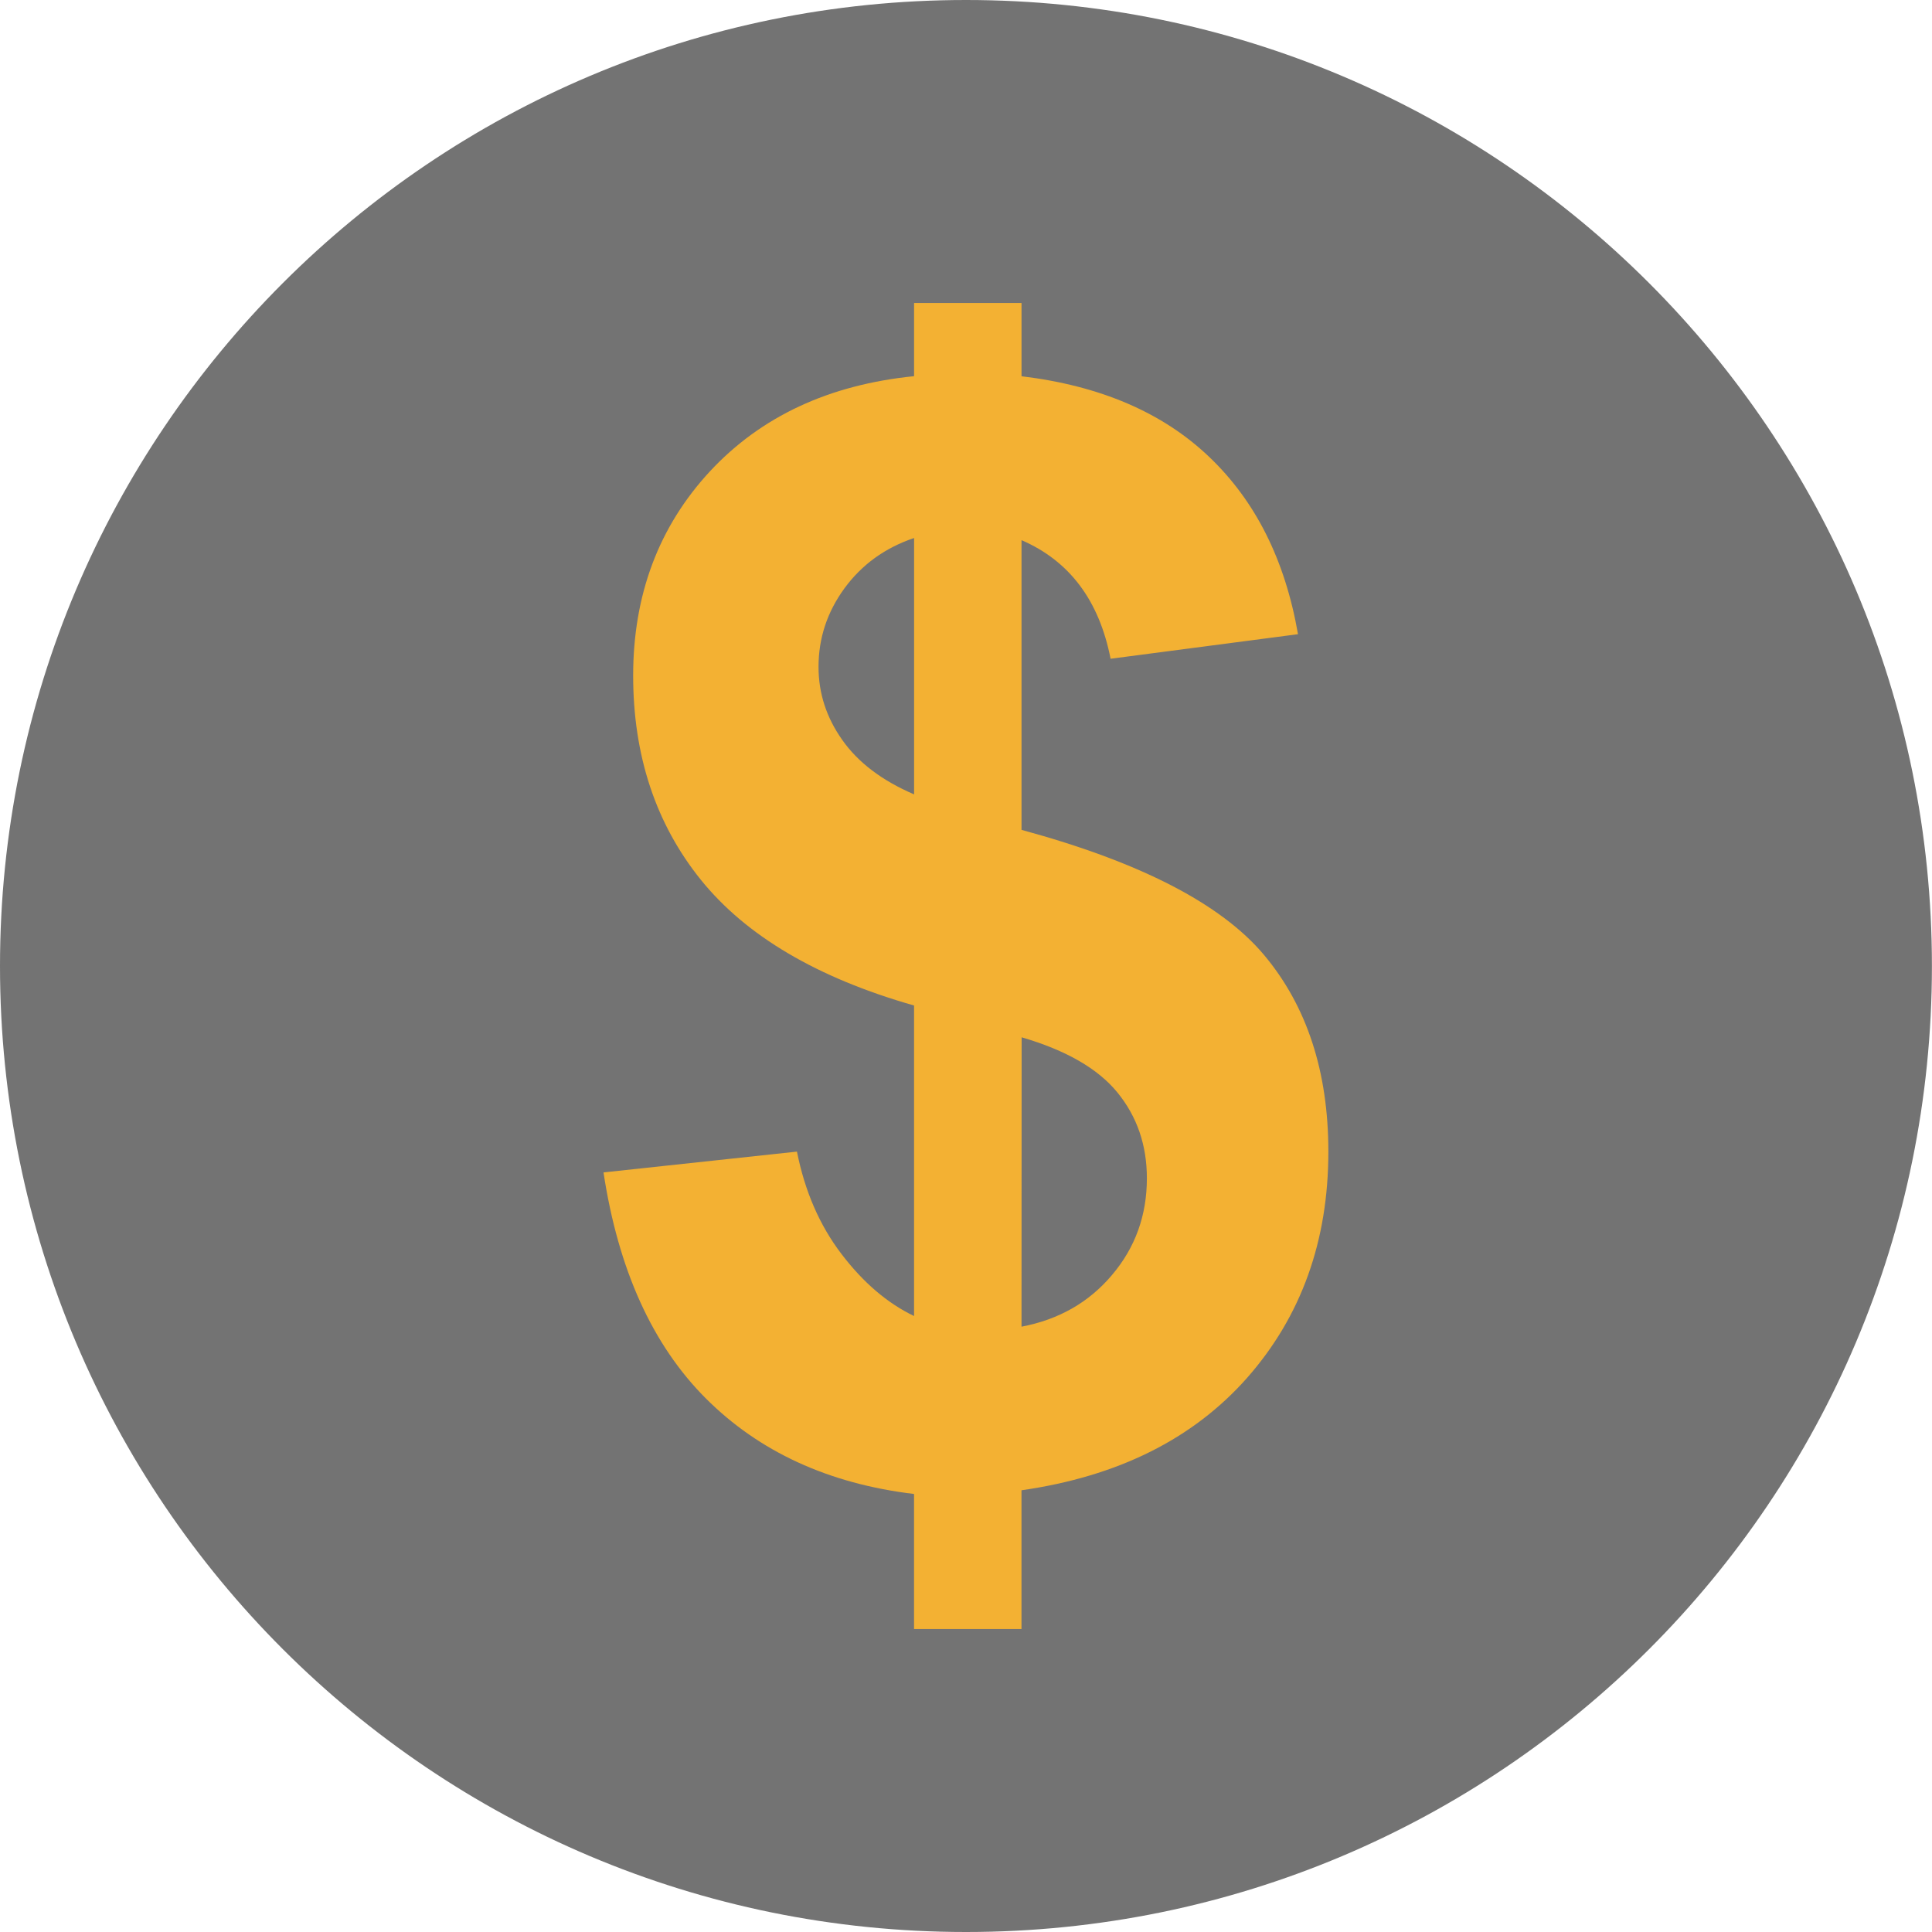
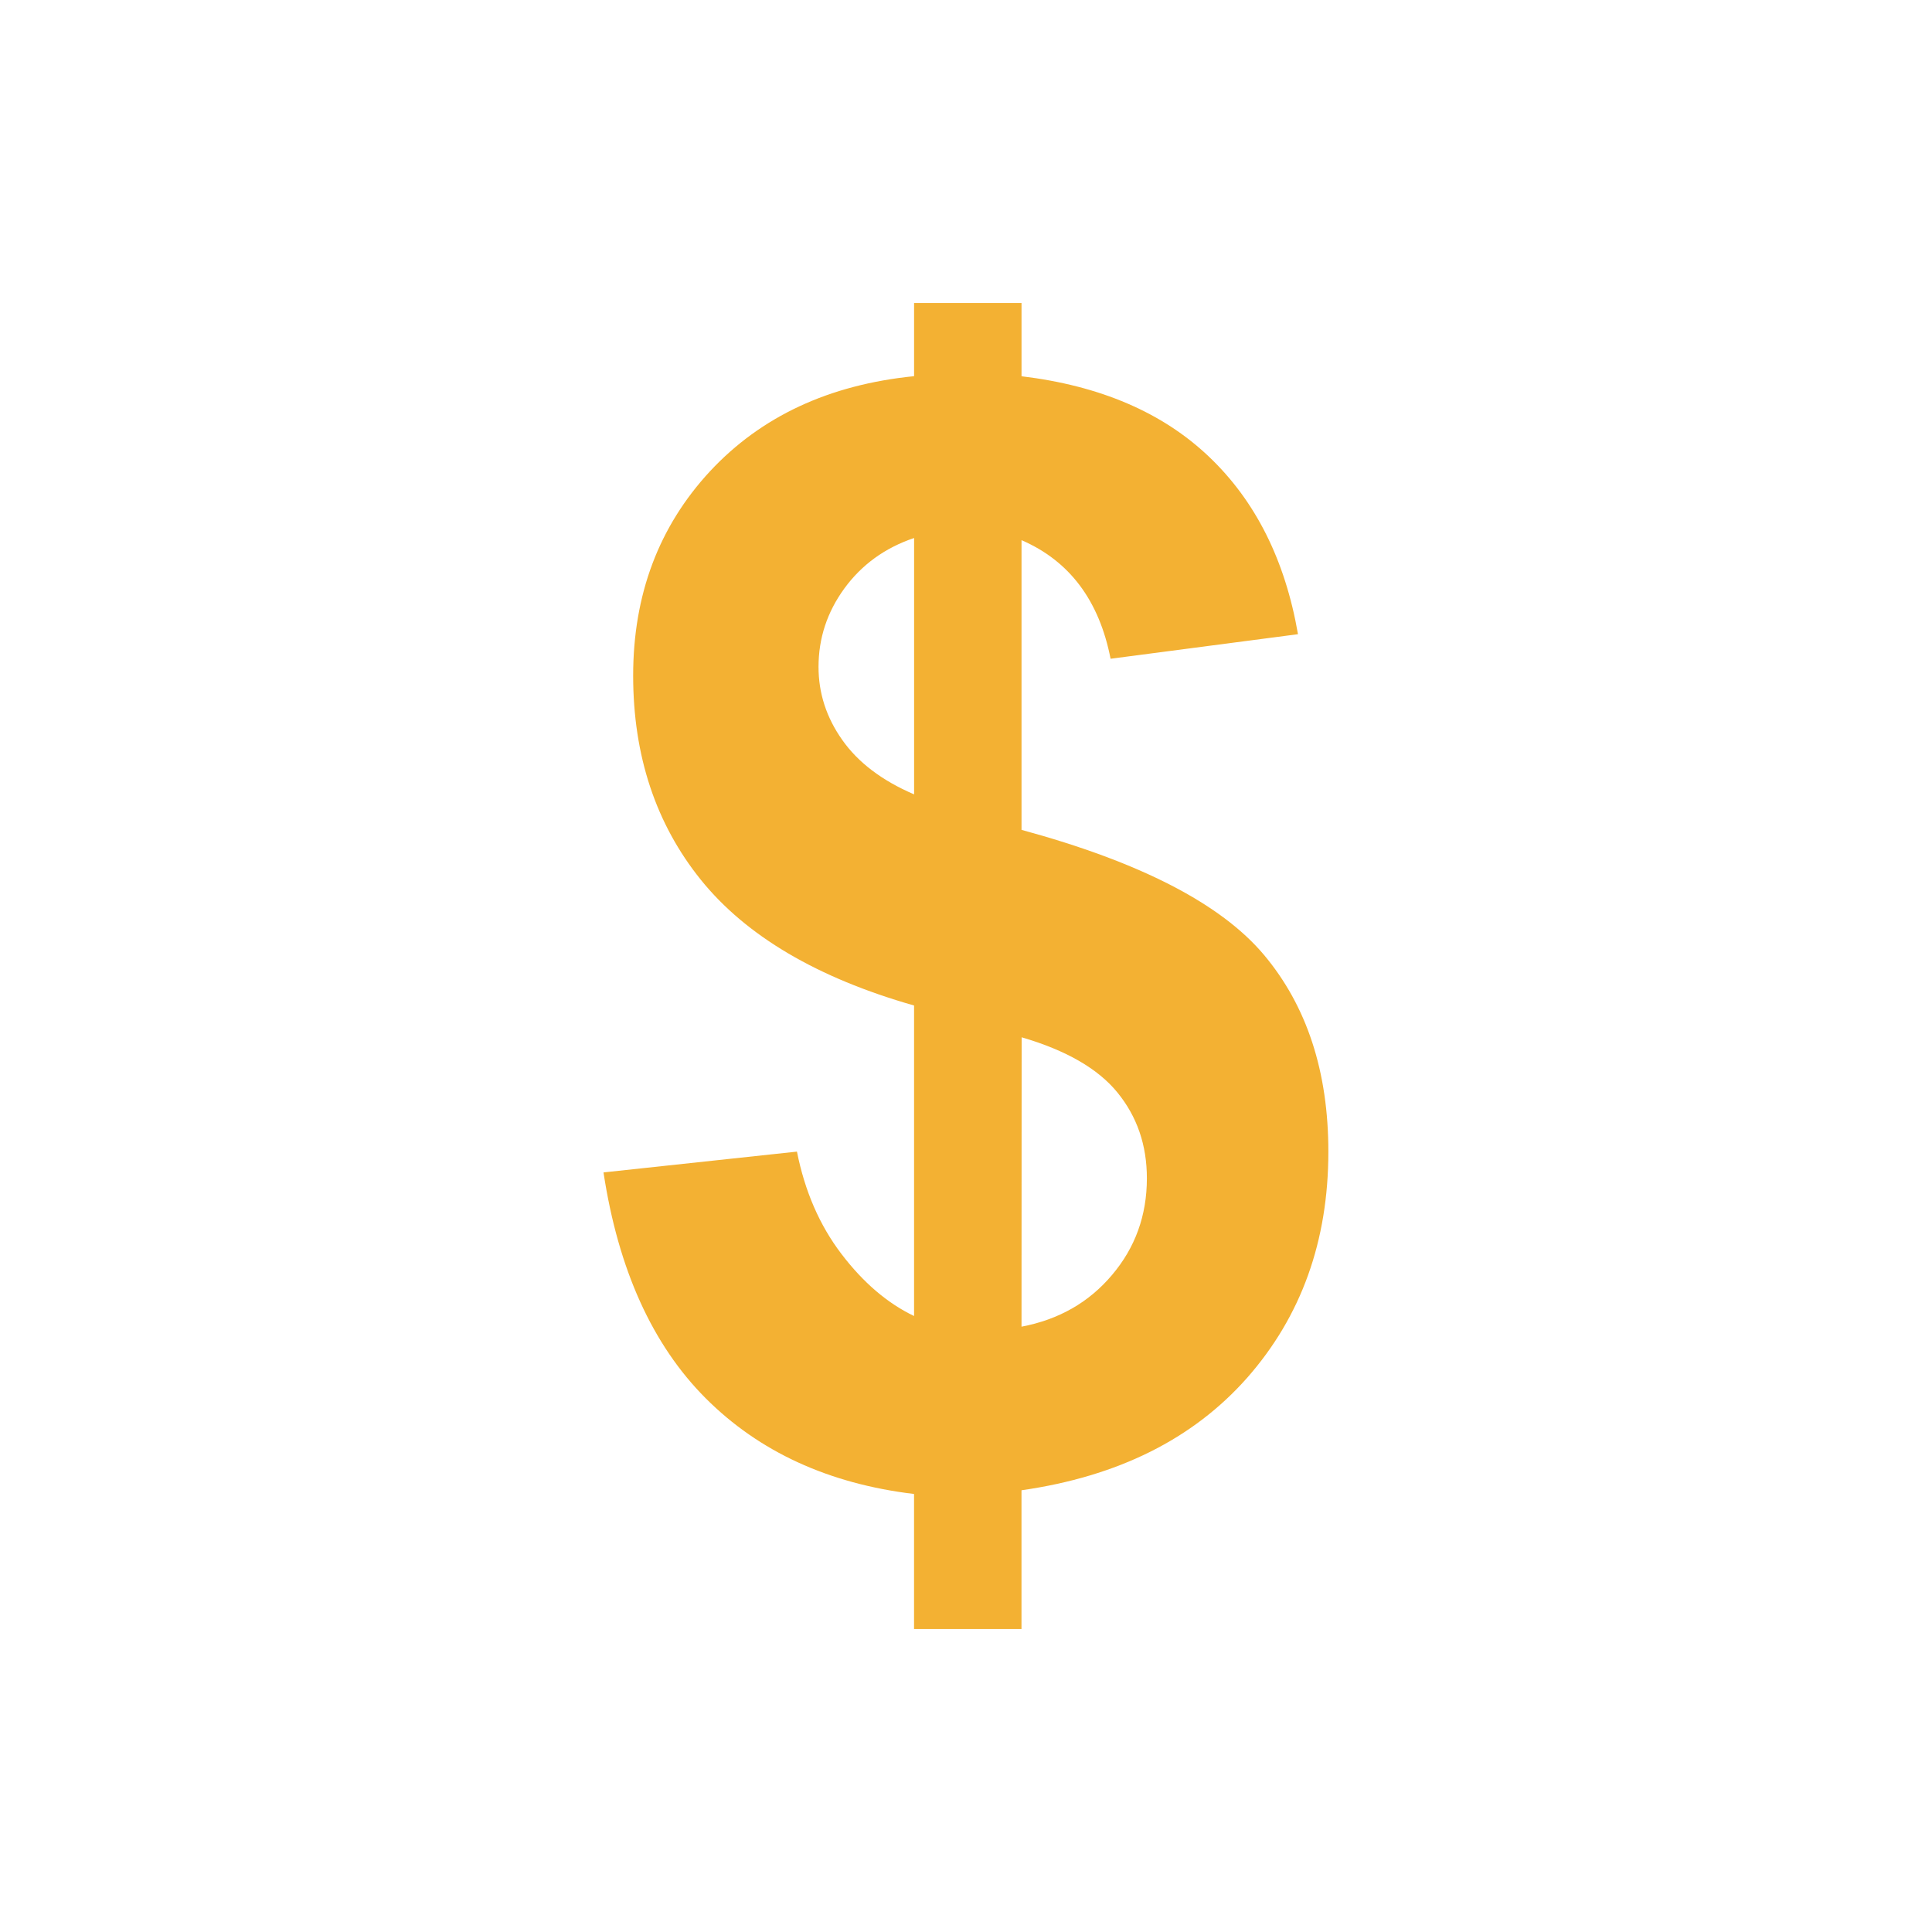
<svg xmlns="http://www.w3.org/2000/svg" version="1.1" x="0px" y="0px" viewBox="0 0 350 350.014" enable-background="new 0 0 350 350.014" xml:space="preserve" style="fill: rgb(0, 0, 0);" role="img" aria-label="Dollar Currency Icon">
-   <g id="__id77_swc744gtg">
-     <path d="M350,175.014c0,96.728-78.329,175-174.993,175C78.337,350.014,0,271.741,0,175.014   C0,78.386,78.337,0,175.007,0C271.663,0,350,78.386,350,175.014z" style="fill: rgb(115, 115, 115);" />
-   </g>
  <g id="__id78_swc744gtg">
    <path d="M165.599,238.419v-56.254c-17.542-5.001-30.408-12.598-38.613-22.755   c-8.177-10.146-12.279-22.503-12.279-37.004c0-14.673,4.647-27.002,13.893-36.996c9.28-9.974,21.602-15.71,37-17.259V54.889h19.466   v13.276c14.253,1.716,25.569,6.575,33.973,14.585c8.417,8.007,13.786,18.716,16.113,32.145l-33.952,4.449   c-2.072-10.567-7.44-17.722-16.134-21.485v52.484c21.503,5.846,36.123,13.386,43.911,22.634   c7.787,9.273,11.678,21.171,11.678,35.671c0,16.19-4.916,29.828-14.698,40.947c-9.811,11.105-23.434,17.889-40.897,20.393v25.131   h-19.466v-24.459c-15.49-1.86-28.067-7.66-37.729-17.322c-9.669-9.677-15.851-23.328-18.531-40.934l35.048-3.77   c1.414,7.144,4.096,13.34,8.042,18.518C156.383,232.357,160.768,236.106,165.599,238.419z M165.599,97.47   c-5.284,1.782-9.479,4.831-12.626,9.132c-3.133,4.304-4.683,9.039-4.683,14.214c0,4.757,1.415,9.152,4.294,13.23   c2.864,4.077,7.2,7.374,13.021,9.867V97.47H165.599z M185.065,240.35c6.727-1.28,12.188-4.378,16.396-9.364   c4.209-4.959,6.316-10.809,6.316-17.514c0-5.998-1.769-11.162-5.319-15.526c-3.522-4.336-9.322-7.674-17.371-10.022L185.065,240.35   L185.065,240.35z" style="fill: rgb(243, 177, 51);" />
  </g>
</svg>
